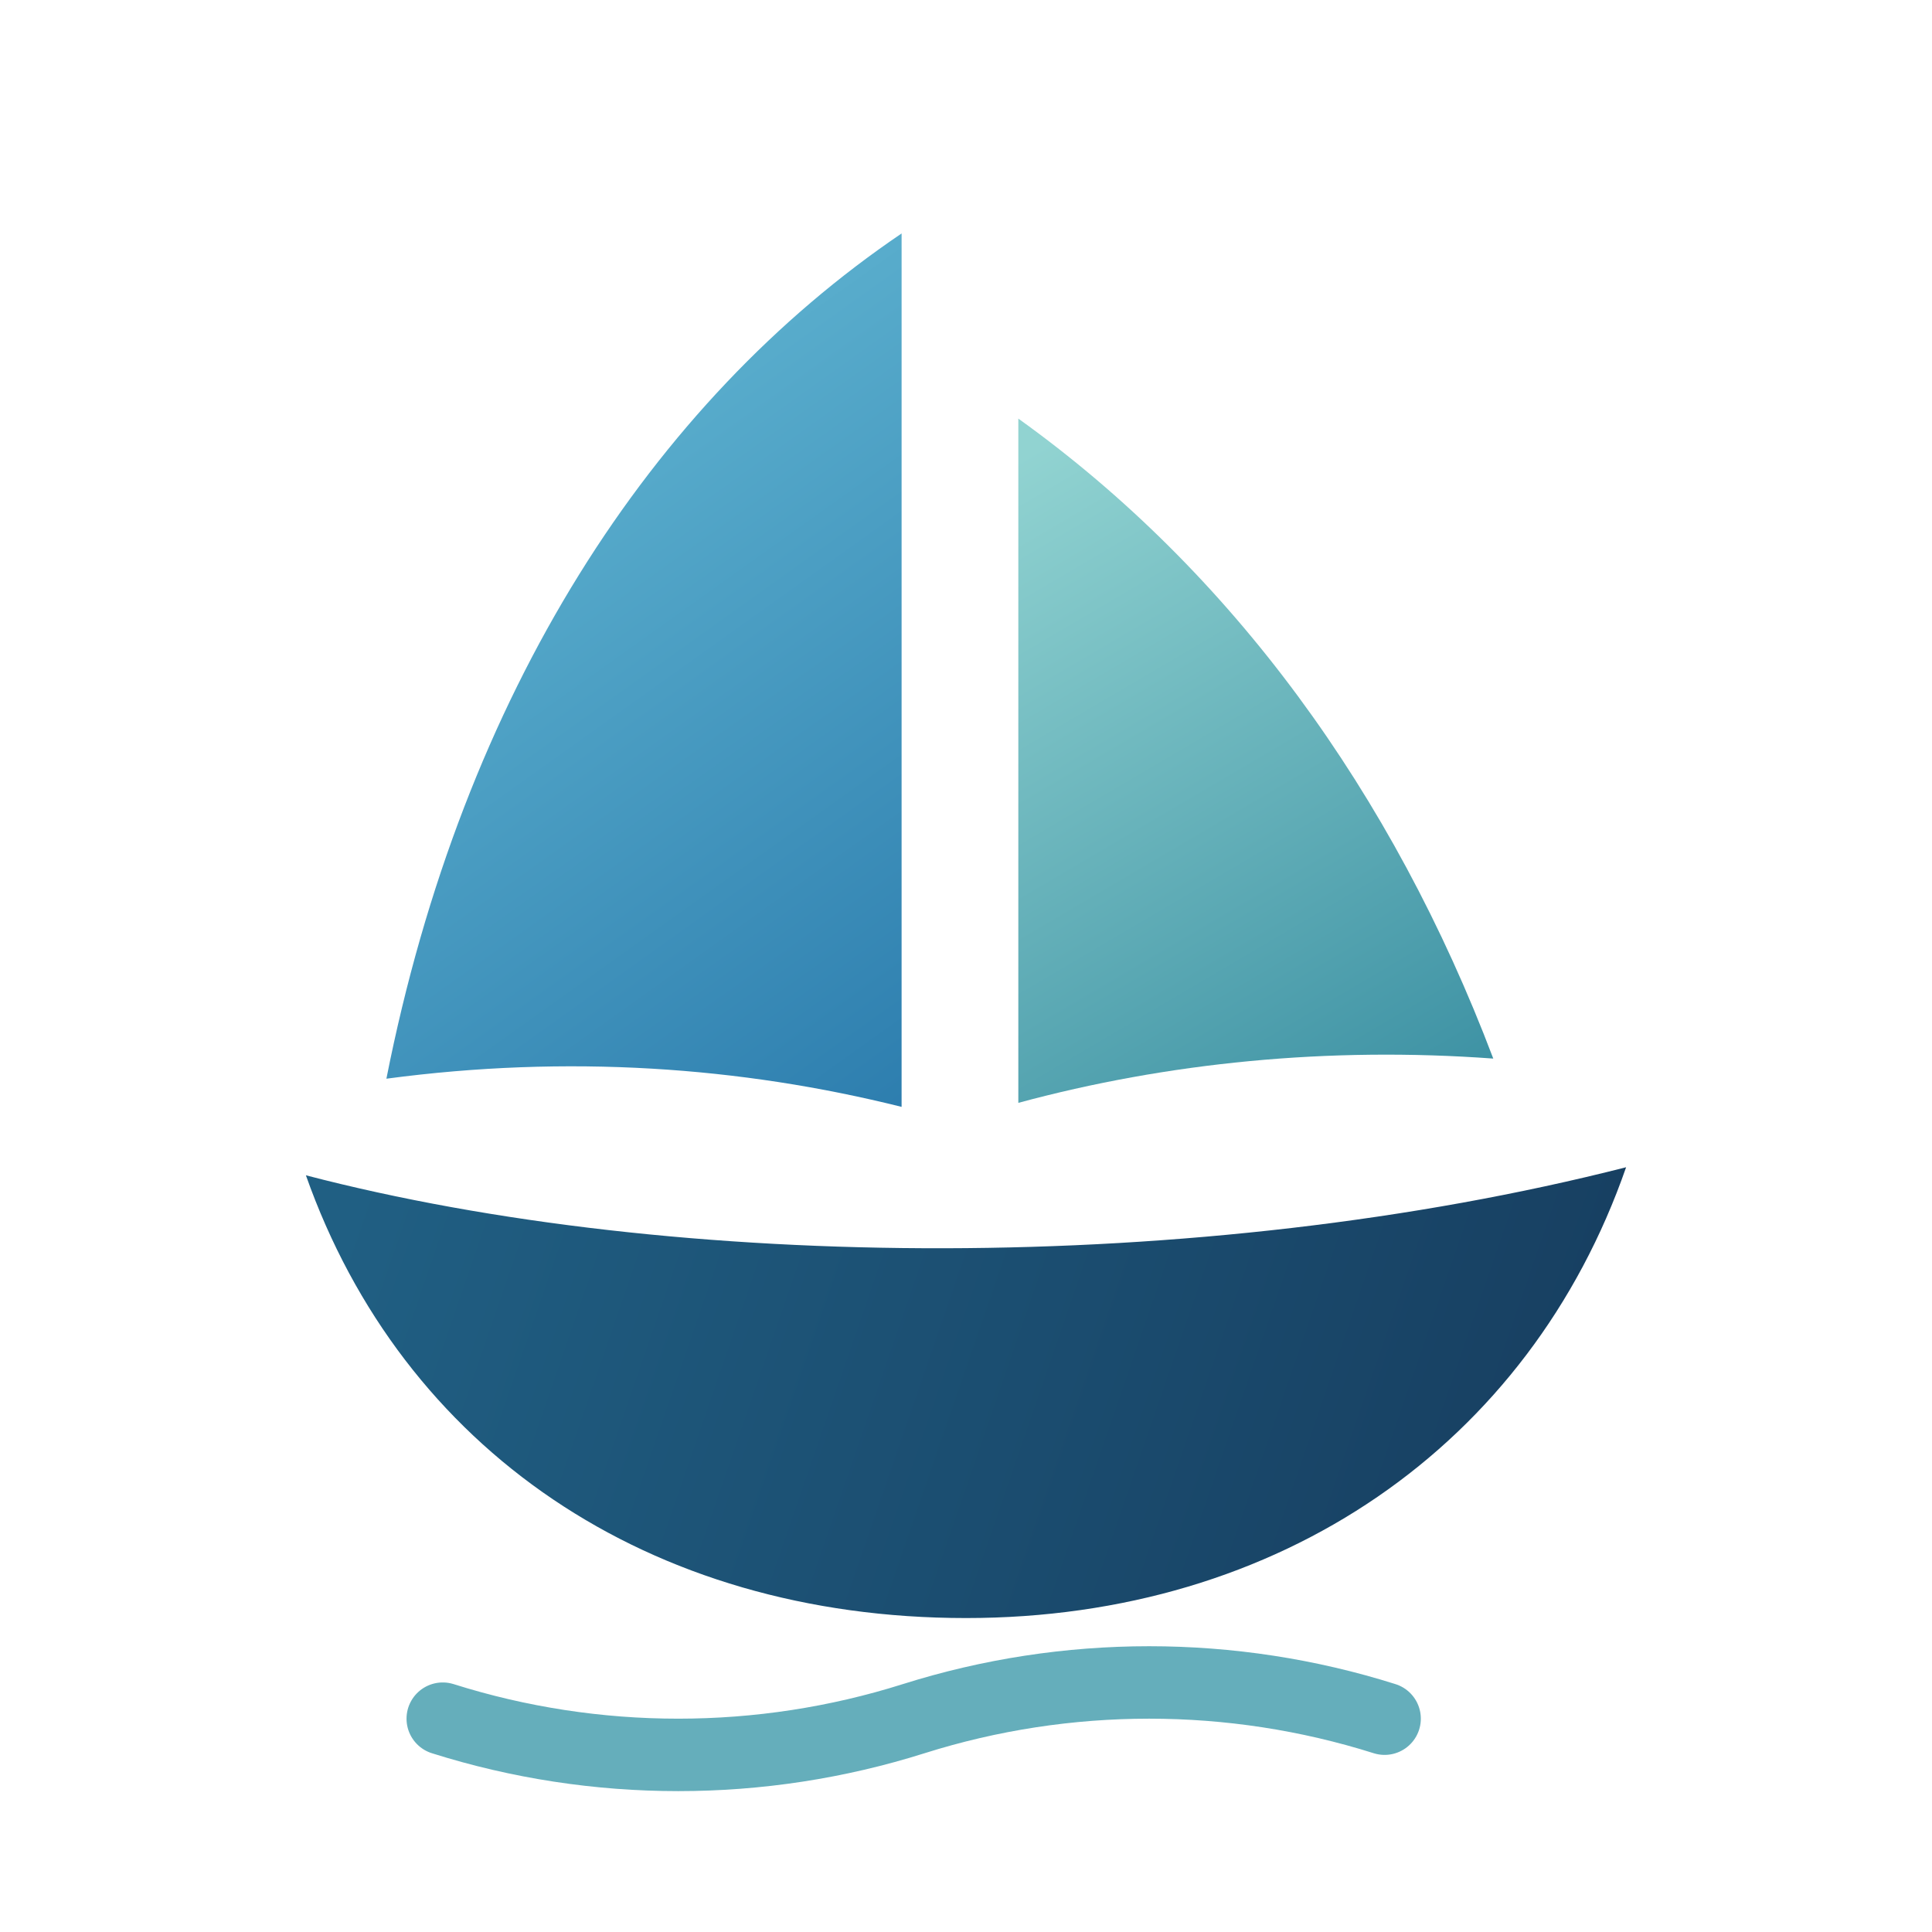
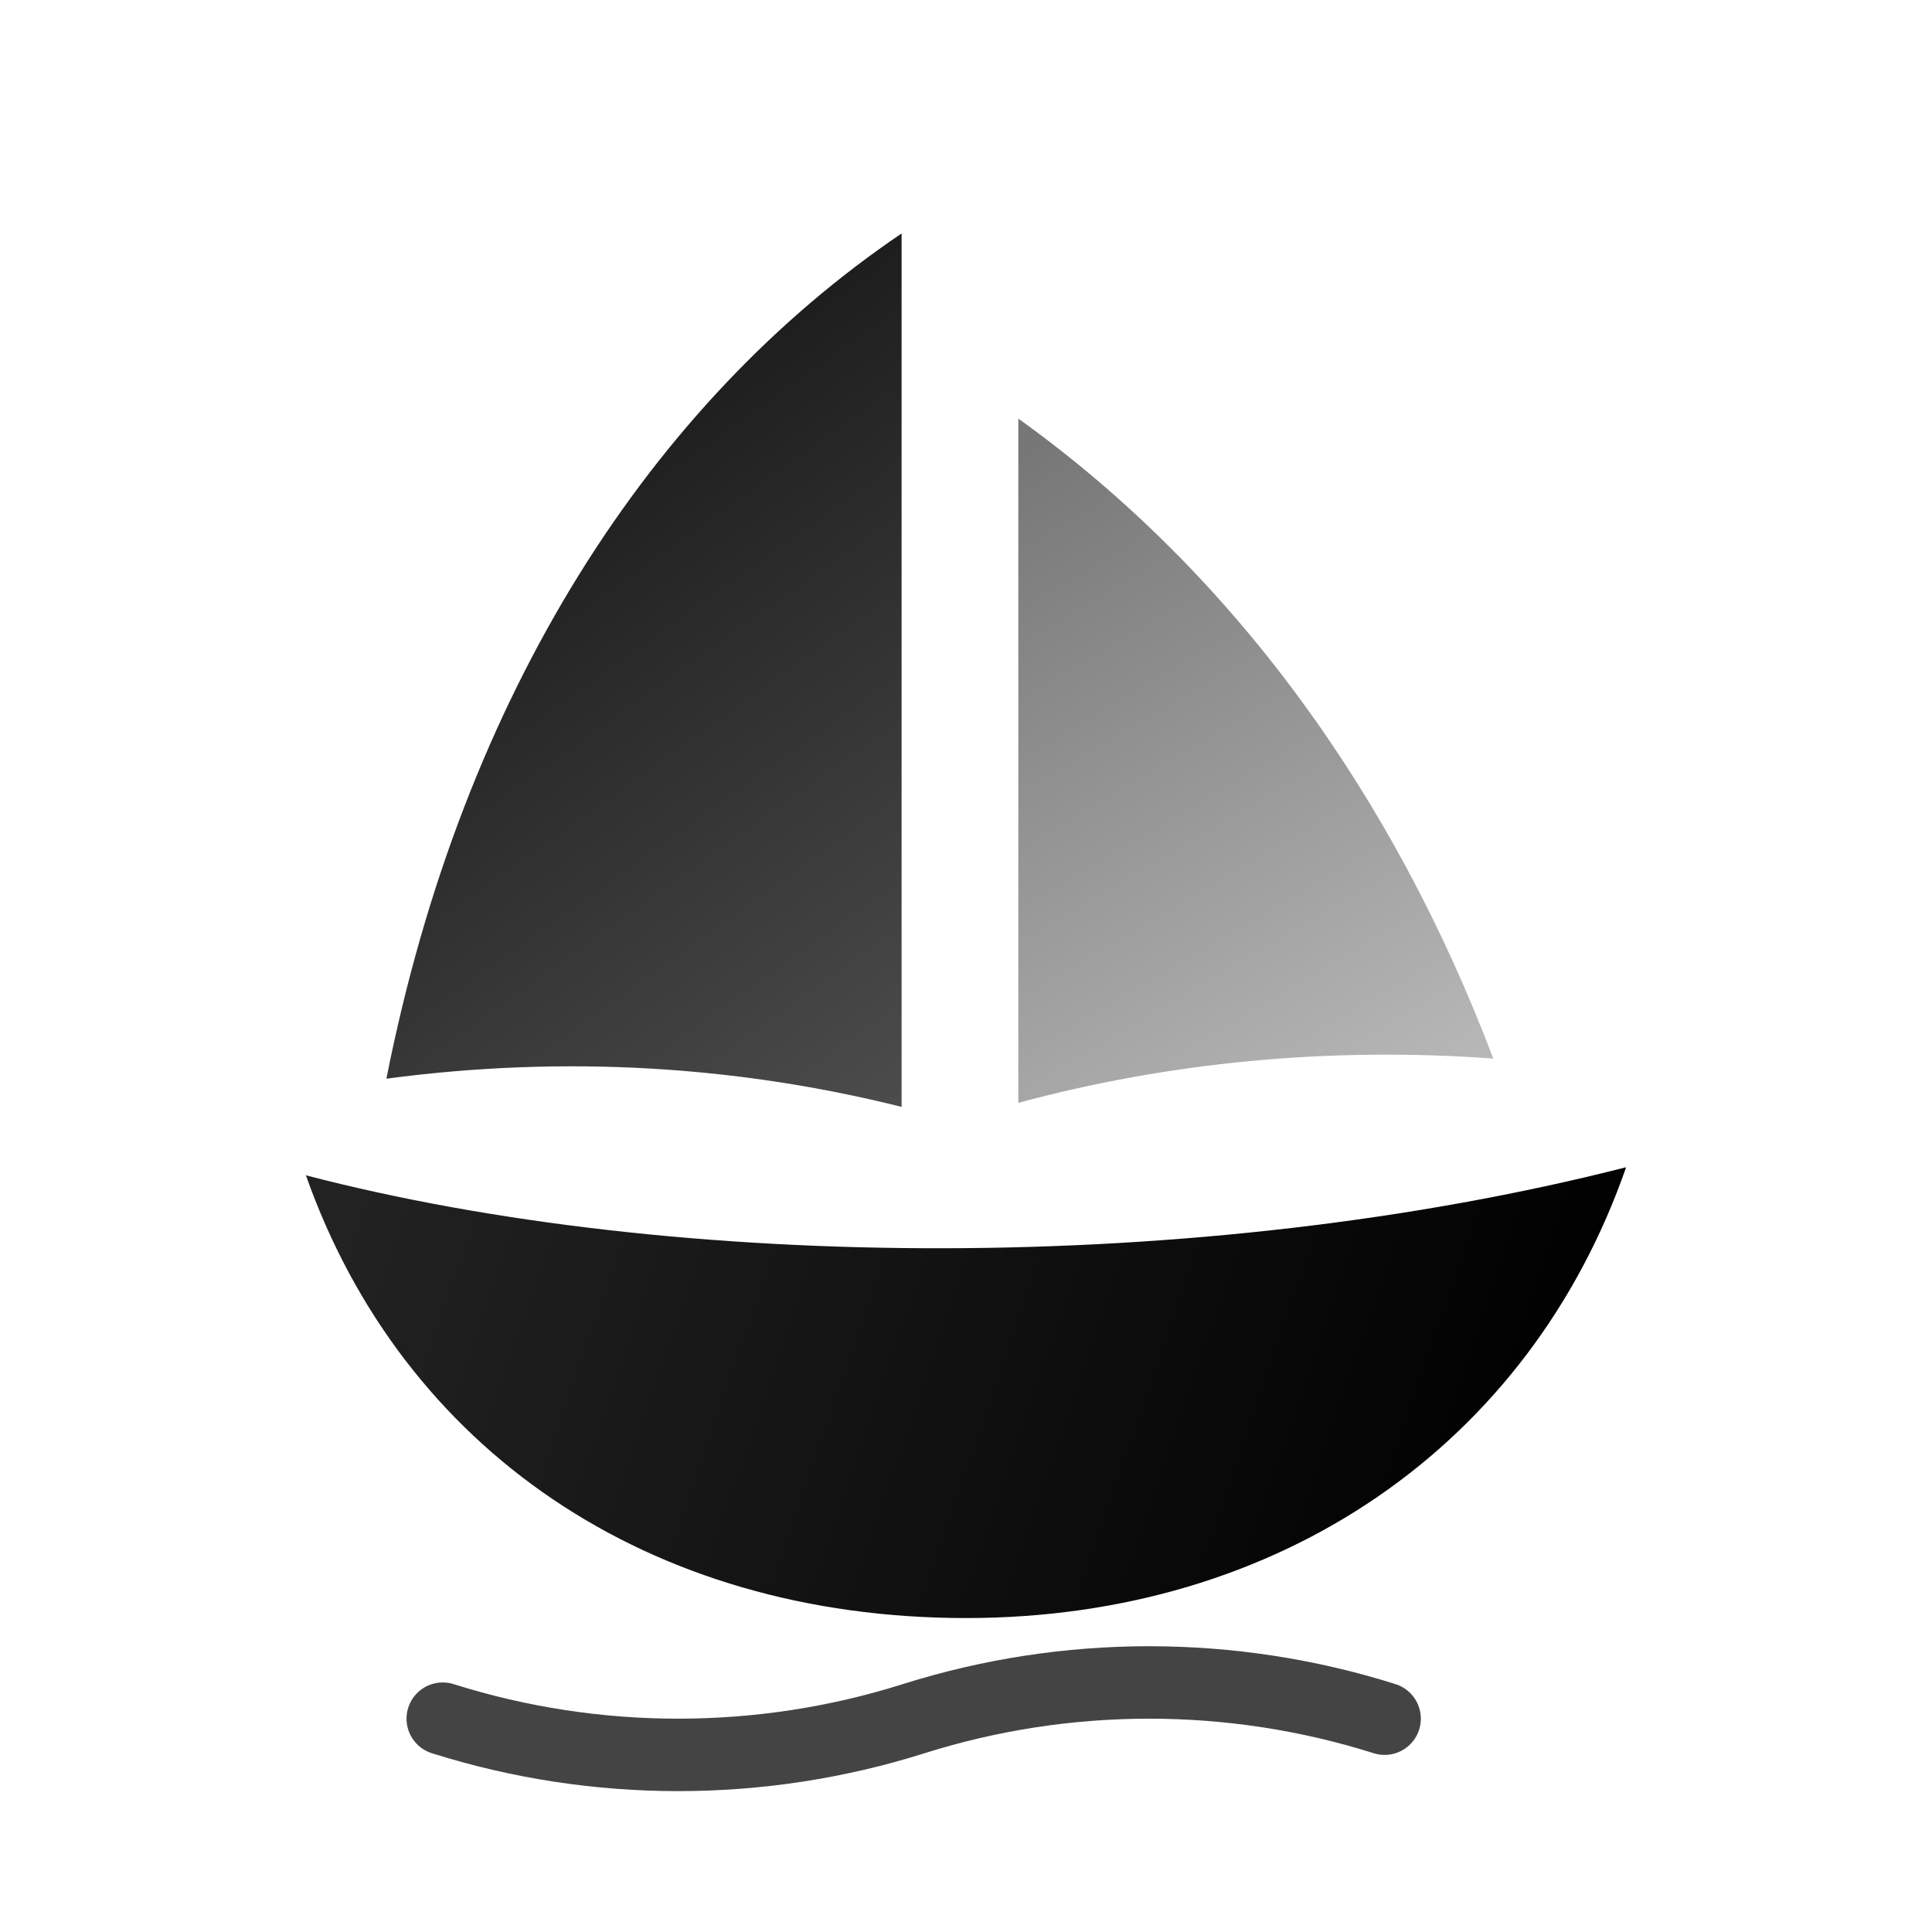
<svg xmlns="http://www.w3.org/2000/svg" viewBox="0 0 48 48" fill="none">
  <defs>
    <linearGradient id="sail-main" x1="11" y1="8" x2="26" y2="29" gradientUnits="userSpaceOnUse">
-       <stop stop-color="#64B9D4" />
-       <stop offset="1" stop-color="#2575A9" />
+       <stop stop-color="#111111" />
+       <stop offset="1" stop-color="#555555" />
    </linearGradient>
    <linearGradient id="sail-side" x1="26" y1="11" x2="36" y2="28" gradientUnits="userSpaceOnUse">
-       <stop stop-color="#91D3D1" />
-       <stop offset="1" stop-color="#3A8FA2" />
+       <stop stop-color="#777777" />
+       <stop offset="1" stop-color="#BBBBBB" />
    </linearGradient>
    <linearGradient id="hull" x1="9" y1="29" x2="38" y2="39" gradientUnits="userSpaceOnUse">
-       <stop stop-color="#205F83" />
-       <stop offset="1" stop-color="#173F61" />
+       <stop stop-color="#222222" />
+       <stop offset="1" stop-color="#000000" />
    </linearGradient>
  </defs>
  <path d="M22.4 5.8C16.2 10 11.5 17.2 9.6 26.8c4.5-.6 8.8-.3 12.8.7V5.8Z" fill="url(#sail-main)" />
  <path d="M25.3 10.4c5.3 3.8 9.3 9.3 11.8 15.9-4.1-.3-8.1.1-11.8 1.1v-17Z" fill="url(#sail-side)" />
  <path d="M7.6 29.2c9.2 2.4 22.2 2.5 32.8-.2-2.4 6.9-8.6 11.2-16.4 11.2-7.9 0-14-4.2-16.4-11Z" fill="url(#hull)" />
-   <path d="M11 42.7c3.8 1.2 7.9 1.2 11.7 0 3.8-1.2 7.9-1.2 11.7 0" stroke="#65AEBB" stroke-width="1.8" stroke-linecap="round" />
+   <path d="M11 42.7c3.8 1.2 7.9 1.2 11.7 0 3.8-1.2 7.9-1.2 11.7 0" stroke="#444444" stroke-width="1.8" stroke-linecap="round" />
</svg>
